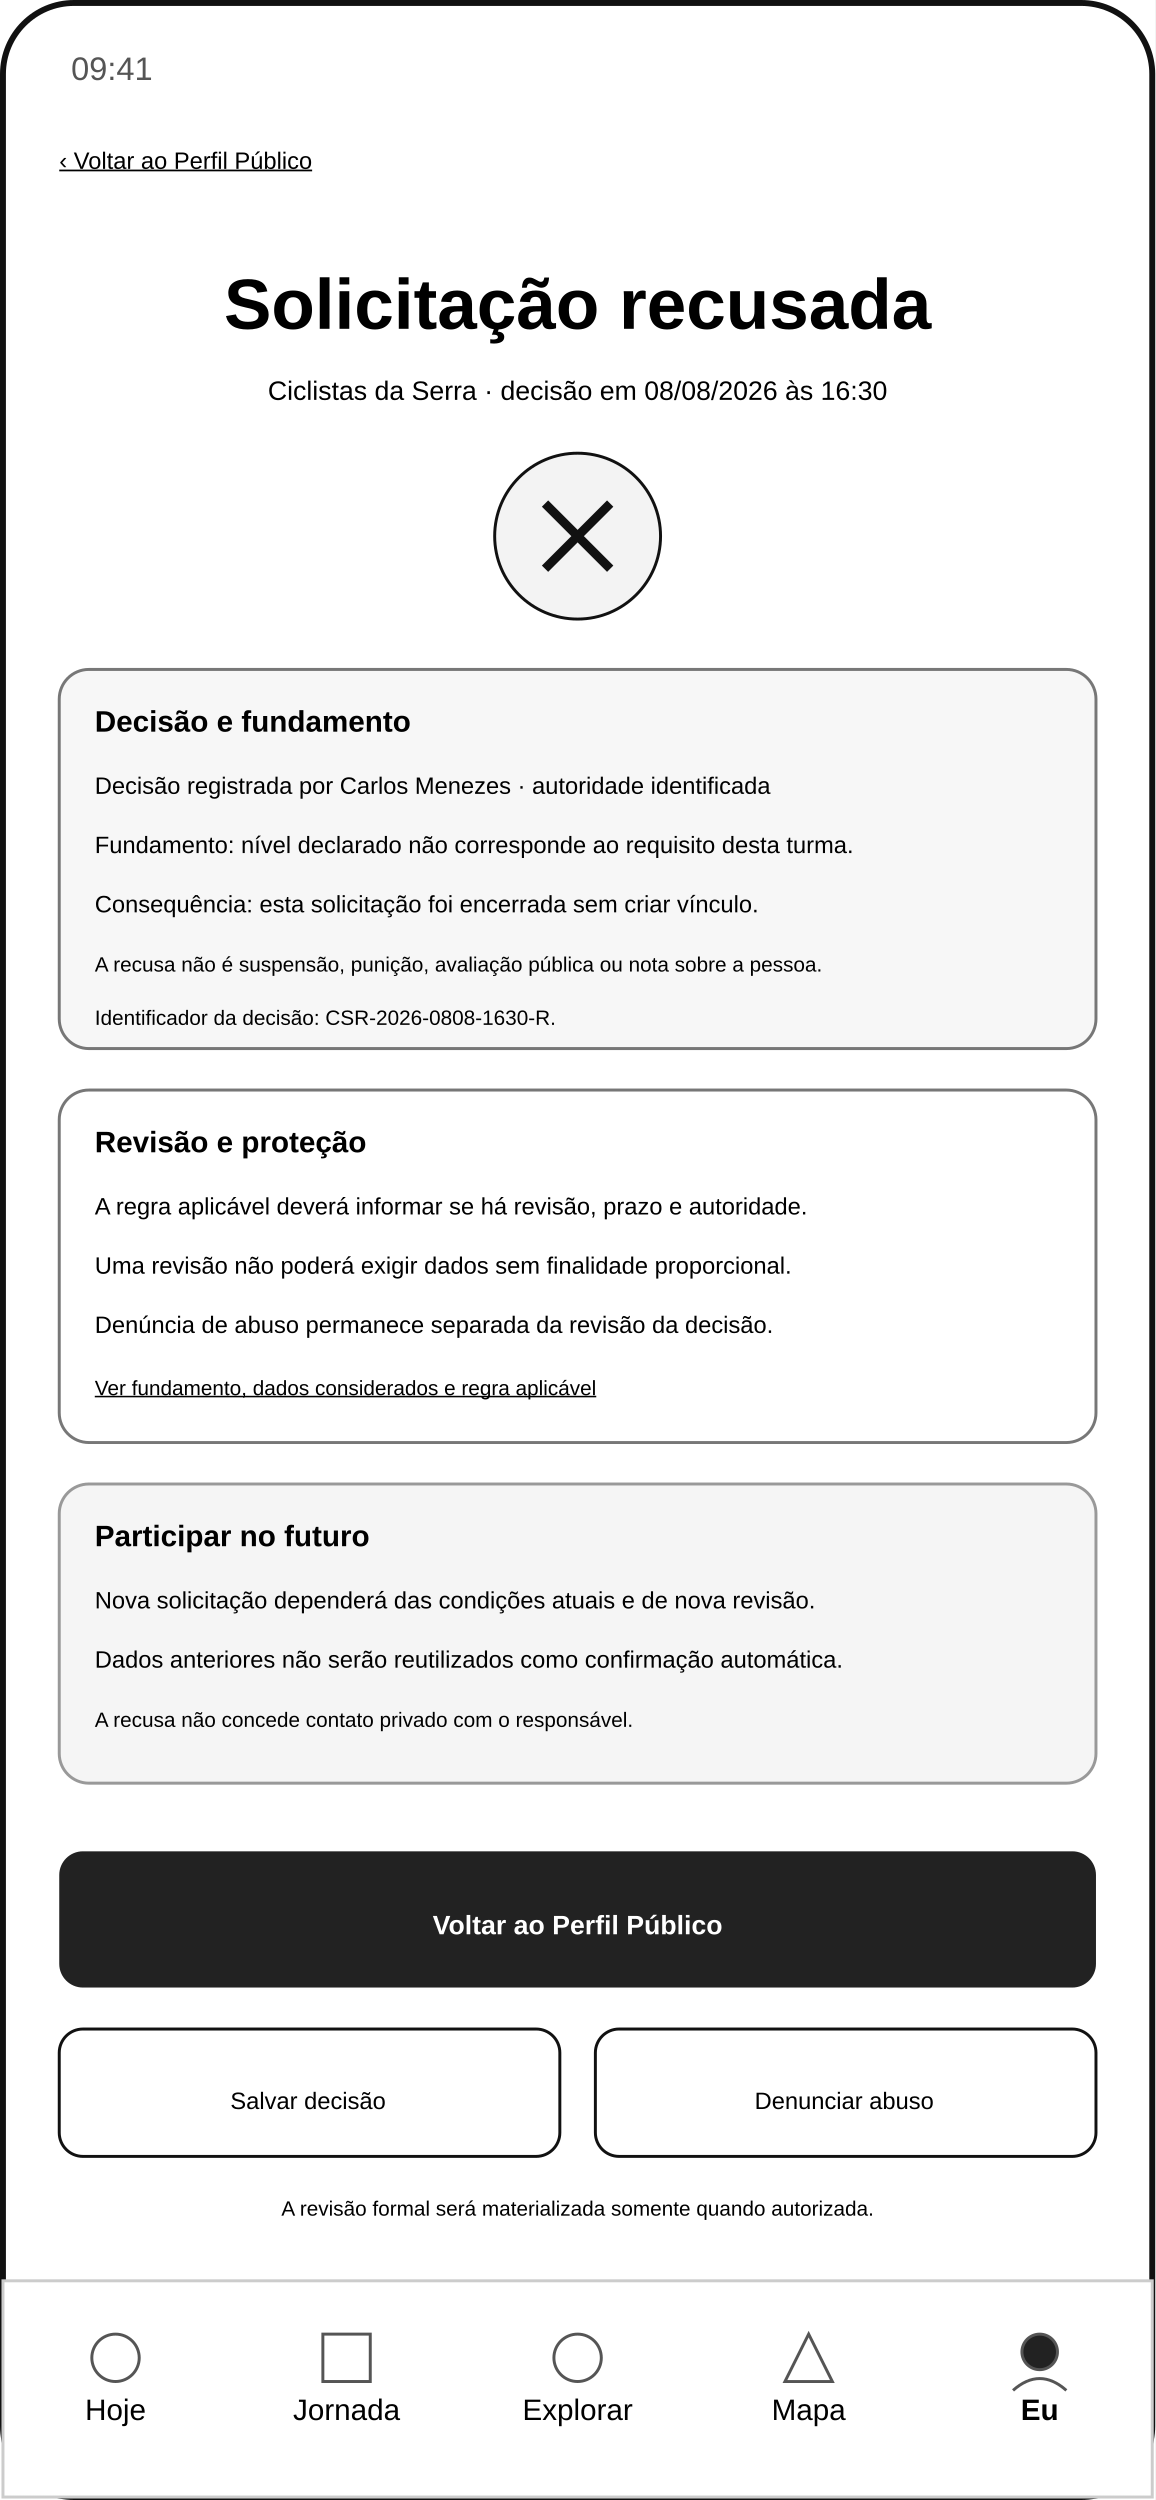
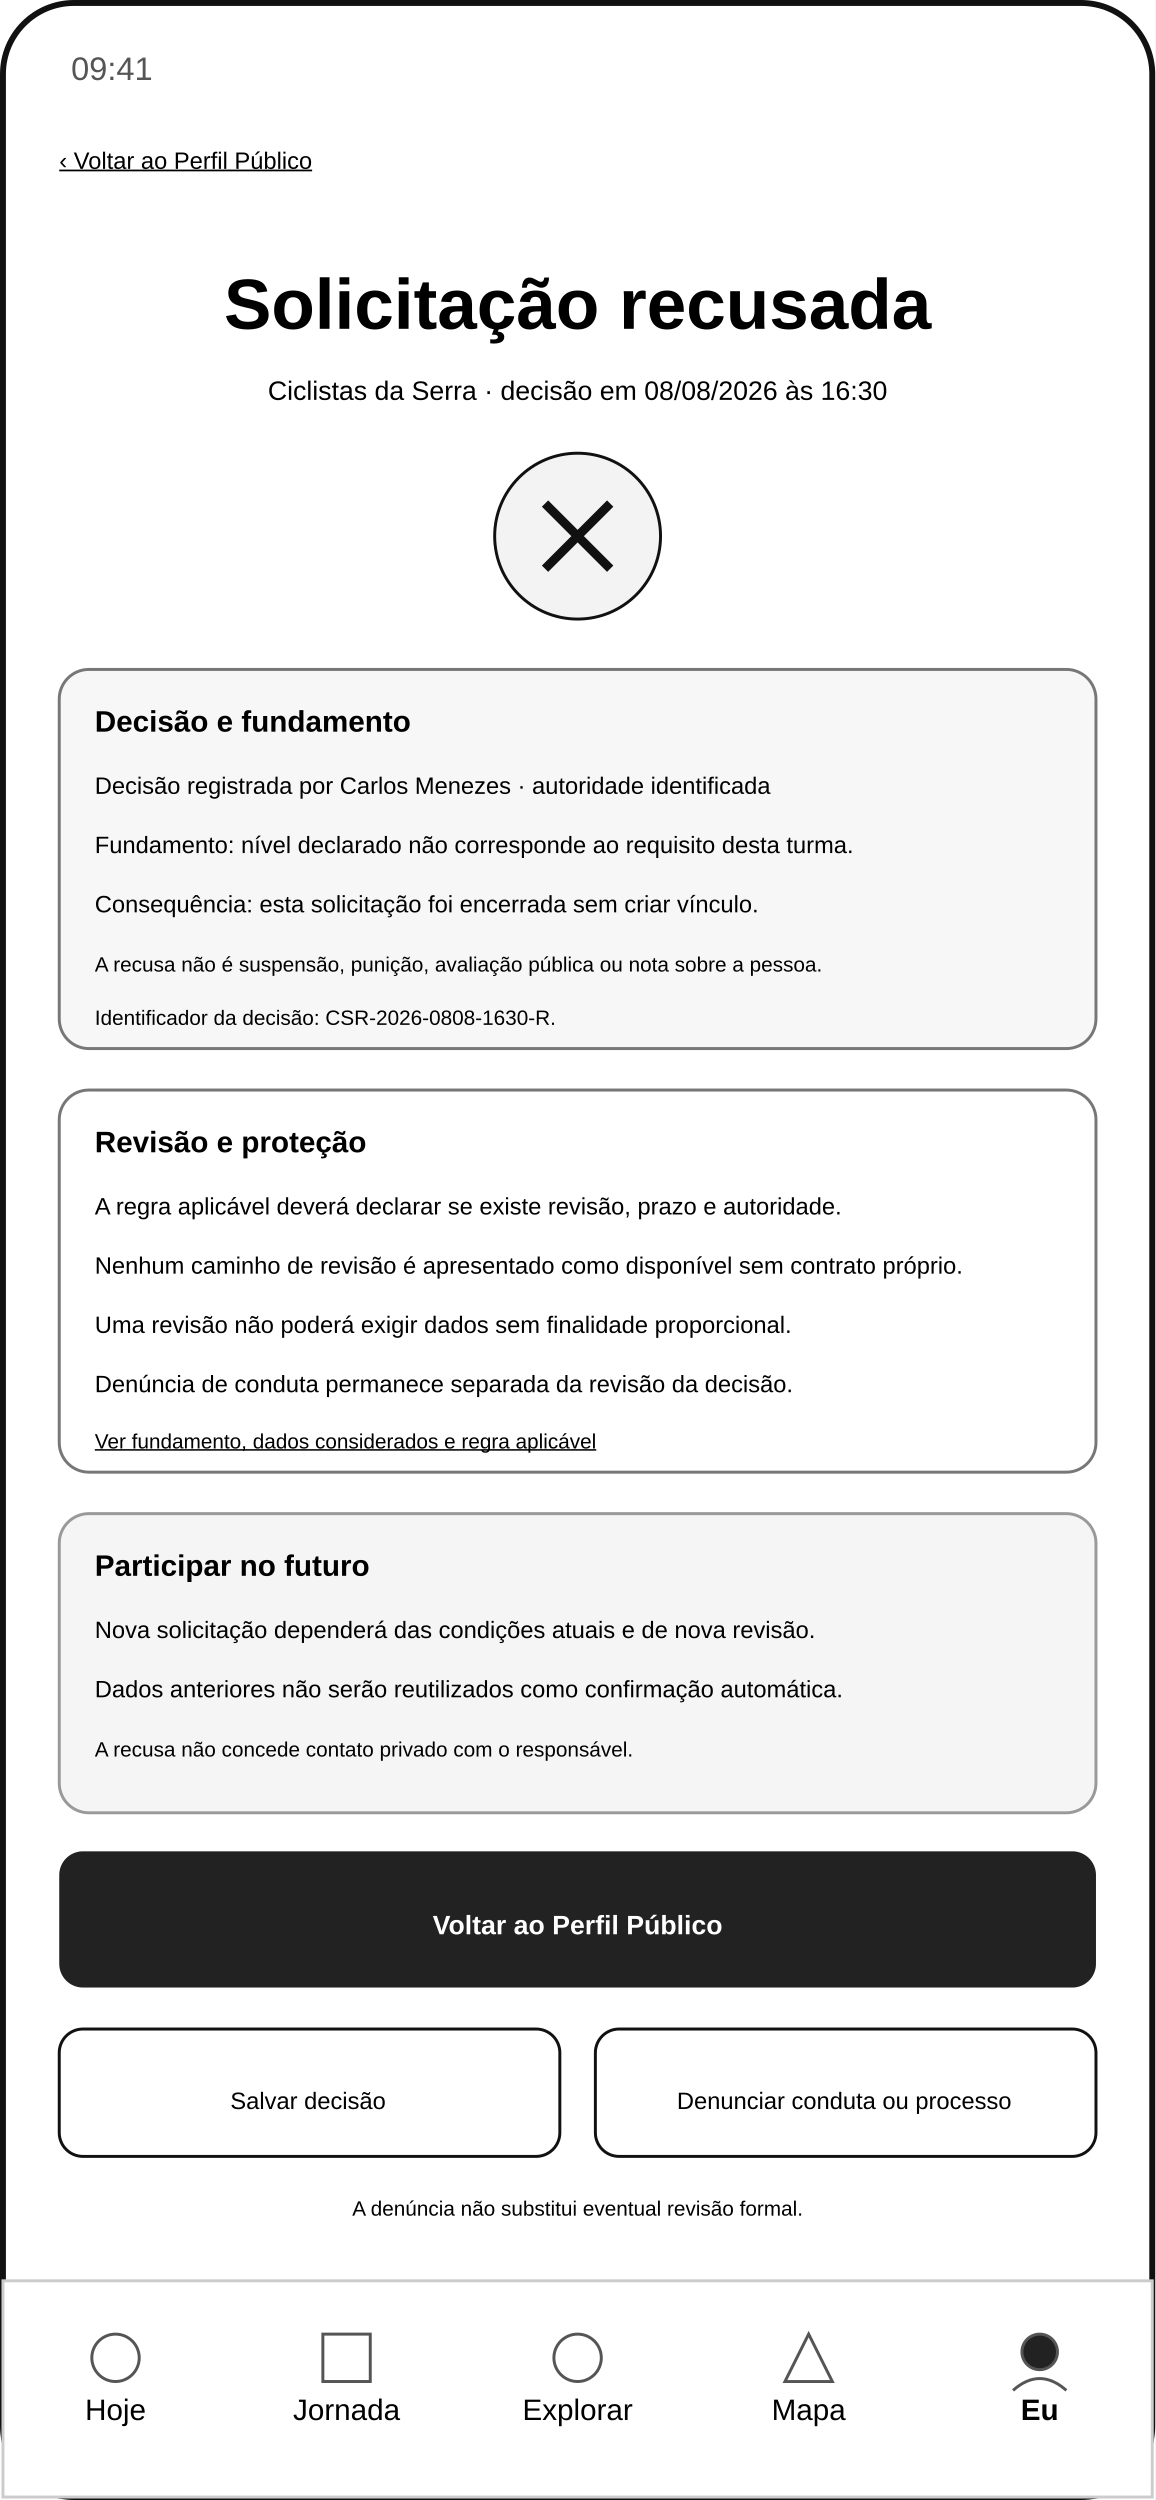
<svg xmlns="http://www.w3.org/2000/svg" width="390" height="844" viewBox="0 0 390 844" role="img" aria-labelledby="title desc">
  <rect width="390" height="844" fill="#ffffff" />
  <rect x="1" y="1" width="388" height="842" rx="24" fill="none" stroke="#111111" stroke-width="2" />
  <text x="24" y="27" font-family="Arial, sans-serif" font-size="11" fill="#555555">09:41</text>
  <text x="20" y="57" font-family="Arial, sans-serif" font-size="8" text-decoration="underline">‹ Voltar ao Perfil Público</text>
  <text x="195" y="111" text-anchor="middle" font-family="Arial, sans-serif" font-size="24" font-weight="700">Solicitação recusada</text>
  <text x="195" y="135" text-anchor="middle" font-family="Arial, sans-serif" font-size="9">Ciclistas da Serra · decisão em 08/08/2026 às 16:30</text>
  <circle cx="195" cy="181" r="28" fill="#f3f3f3" stroke="#111111" />
  <path d="M184 170 L206 192 M206 170 L184 192" fill="none" stroke="#111111" stroke-width="3" />
  <rect x="20" y="226" width="350" height="128" rx="10" fill="#f7f7f7" stroke="#777777" />
  <text x="32" y="247" font-family="Arial, sans-serif" font-size="10" font-weight="700">Decisão e fundamento</text>
  <text x="32" y="268" font-family="Arial, sans-serif" font-size="8">Decisão registrada por Carlos Menezes · autoridade identificada</text>
  <text x="32" y="288" font-family="Arial, sans-serif" font-size="8">Fundamento: nível declarado não corresponde ao requisito desta turma.</text>
  <text x="32" y="308" font-family="Arial, sans-serif" font-size="8">Consequência: esta solicitação foi encerrada sem criar vínculo.</text>
  <text x="32" y="328" font-family="Arial, sans-serif" font-size="7">A recusa não é suspensão, punição, avaliação pública ou nota sobre a pessoa.</text>
  <text x="32" y="346" font-family="Arial, sans-serif" font-size="7">Identificador da decisão: CSR-2026-0808-1630-R.</text>
-   <rect x="20" y="368" width="350" height="119" rx="10" fill="#ffffff" stroke="#777777" />
+   <rect x="20" y="368" width="350" height="129" rx="10" fill="#ffffff" stroke="#777777" />
  <text x="32" y="389" font-family="Arial, sans-serif" font-size="10" font-weight="700">Revisão e proteção</text>
-   <text x="32" y="410" font-family="Arial, sans-serif" font-size="8">A regra aplicável deverá informar se há revisão, prazo e autoridade.</text>
-   <text x="32" y="430" font-family="Arial, sans-serif" font-size="8">Uma revisão não poderá exigir dados sem finalidade proporcional.</text>
-   <text x="32" y="450" font-family="Arial, sans-serif" font-size="8">Denúncia de abuso permanece separada da revisão da decisão.</text>
-   <text x="32" y="471" font-family="Arial, sans-serif" font-size="7" text-decoration="underline">Ver fundamento, dados considerados e regra aplicável</text>
-   <rect x="20" y="501" width="350" height="101" rx="10" fill="#f5f5f5" stroke="#999999" />
-   <text x="32" y="522" font-family="Arial, sans-serif" font-size="10" font-weight="700">Participar no futuro</text>
-   <text x="32" y="543" font-family="Arial, sans-serif" font-size="8">Nova solicitação dependerá das condições atuais e de nova revisão.</text>
-   <text x="32" y="563" font-family="Arial, sans-serif" font-size="8">Dados anteriores não serão reutilizados como confirmação automática.</text>
-   <text x="32" y="583" font-family="Arial, sans-serif" font-size="7">A recusa não concede contato privado com o responsável.</text>
+   <text x="32" y="410" font-family="Arial, sans-serif" font-size="8">A regra aplicável deverá declarar se existe revisão, prazo e autoridade.</text>
+   <text x="32" y="430" font-family="Arial, sans-serif" font-size="8">Nenhum caminho de revisão é apresentado como disponível sem contrato próprio.</text>
+   <text x="32" y="450" font-family="Arial, sans-serif" font-size="8">Uma revisão não poderá exigir dados sem finalidade proporcional.</text>
+   <text x="32" y="470" font-family="Arial, sans-serif" font-size="8">Denúncia de conduta permanece separada da revisão da decisão.</text>
+   <text x="32" y="489" font-family="Arial, sans-serif" font-size="7" text-decoration="underline">Ver fundamento, dados considerados e regra aplicável</text>
+   <rect x="20" y="511" width="350" height="101" rx="10" fill="#f5f5f5" stroke="#999999" />
+   <text x="32" y="532" font-family="Arial, sans-serif" font-size="10" font-weight="700">Participar no futuro</text>
+   <text x="32" y="553" font-family="Arial, sans-serif" font-size="8">Nova solicitação dependerá das condições atuais e de nova revisão.</text>
+   <text x="32" y="573" font-family="Arial, sans-serif" font-size="8">Dados anteriores não serão reutilizados como confirmação automática.</text>
+   <text x="32" y="593" font-family="Arial, sans-serif" font-size="7">A recusa não concede contato privado com o responsável.</text>
  <rect x="20" y="625" width="350" height="46" rx="8" fill="#222222" />
  <text x="195" y="653" text-anchor="middle" font-family="Arial, sans-serif" font-size="9" fill="#ffffff" font-weight="700">Voltar ao Perfil Público</text>
  <rect x="20" y="685" width="169" height="43" rx="8" fill="#ffffff" stroke="#111111" />
  <text x="104" y="712" text-anchor="middle" font-family="Arial, sans-serif" font-size="8">Salvar decisão</text>
  <rect x="201" y="685" width="169" height="43" rx="8" fill="#ffffff" stroke="#111111" />
-   <text x="285" y="712" text-anchor="middle" font-family="Arial, sans-serif" font-size="8">Denunciar abuso</text>
-   <text x="195" y="748" text-anchor="middle" font-family="Arial, sans-serif" font-size="7">A revisão formal será materializada somente quando autorizada.</text>
+   <text x="285" y="712" text-anchor="middle" font-family="Arial, sans-serif" font-size="8">Denunciar conduta ou processo</text>
+   <text x="195" y="748" text-anchor="middle" font-family="Arial, sans-serif" font-size="7">A denúncia não substitui eventual revisão formal.</text>
  <rect x="1" y="770" width="388" height="73" fill="#ffffff" stroke="#cccccc" />
  <g font-family="Arial, sans-serif" font-size="10" text-anchor="middle">
    <text x="39" y="817">Hoje</text>
    <text x="117" y="817">Jornada</text>
    <text x="195" y="817">Explorar</text>
    <text x="273" y="817">Mapa</text>
    <text x="351" y="817" font-weight="700">Eu</text>
  </g>
  <g fill="none" stroke="#555555">
    <circle cx="39" cy="796" r="8" />
    <rect x="109" y="788" width="16" height="16" />
    <circle cx="195" cy="796" r="8" />
    <path d="M265 804 L273 788 L281 804 Z" />
    <circle cx="351" cy="794" r="6" fill="#222222" />
    <path d="M342 807 Q351 799 360 807" />
  </g>
</svg>
